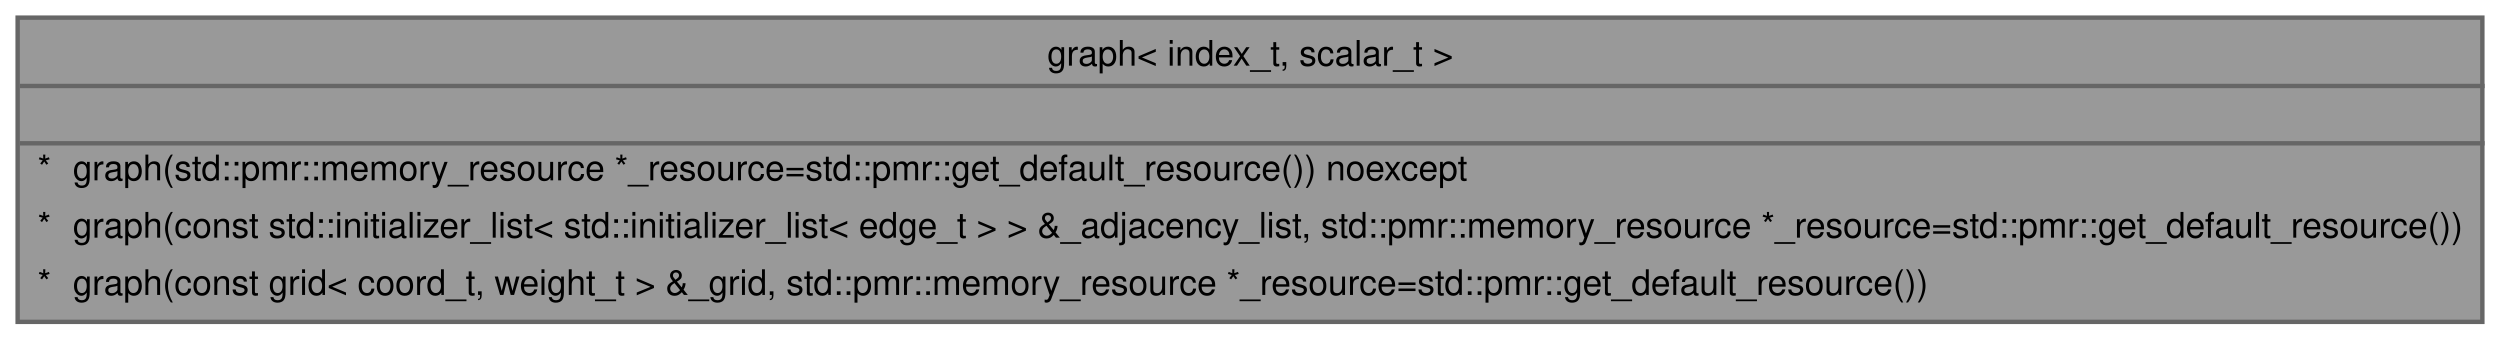
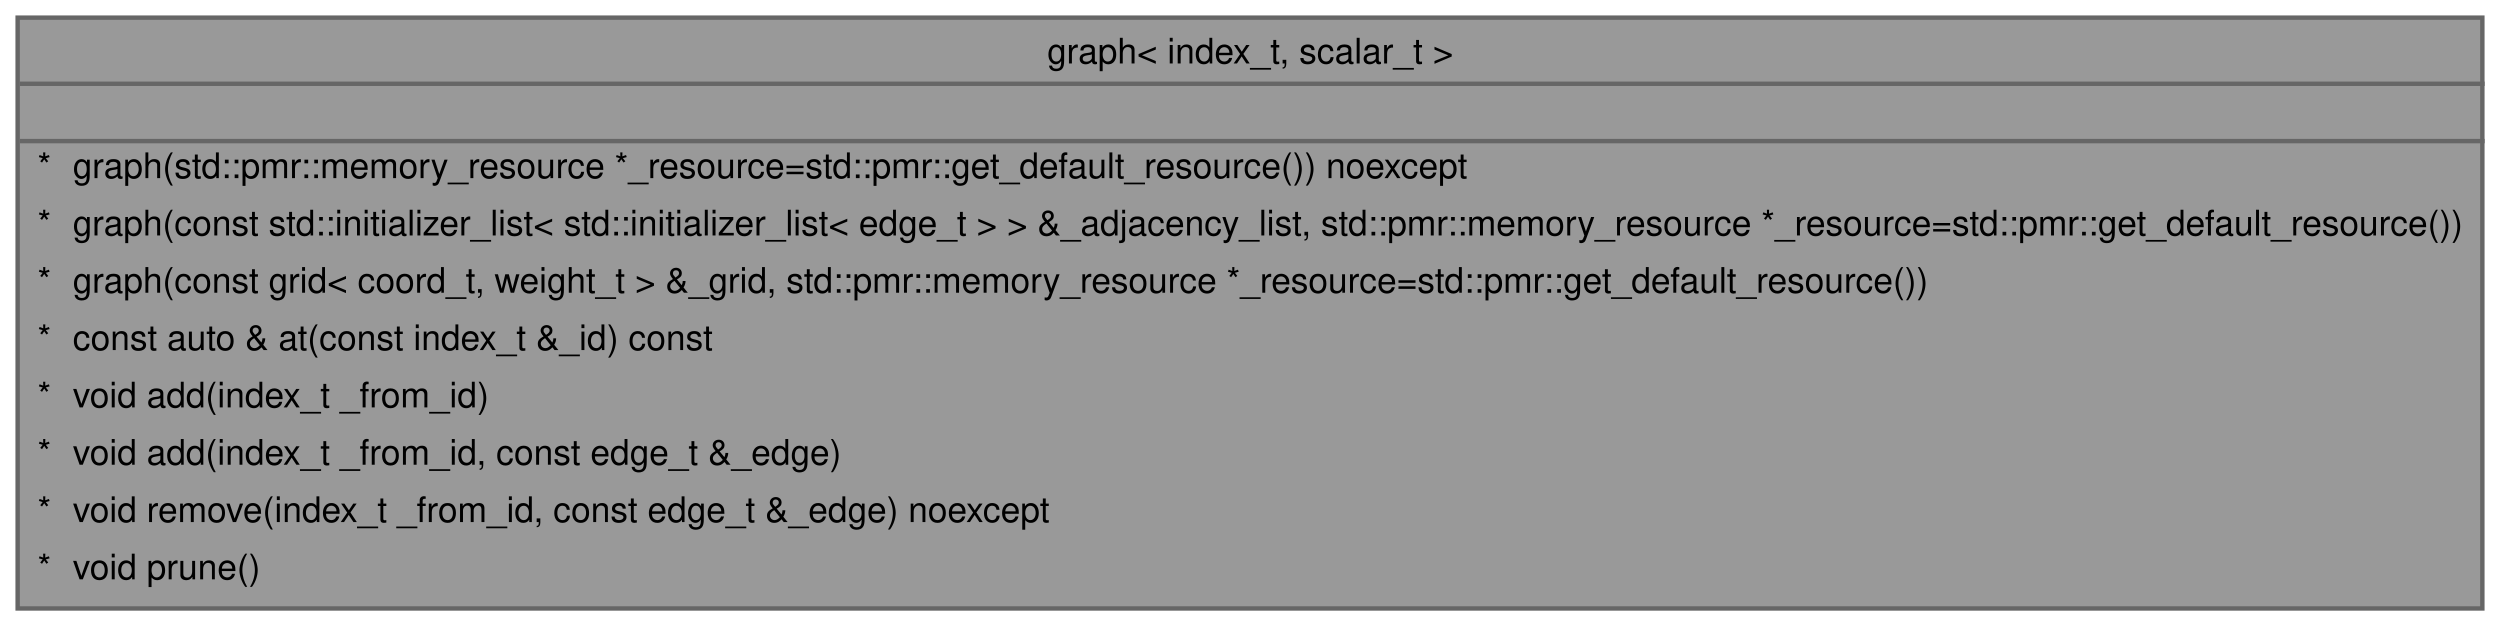
- <svg xmlns="http://www.w3.org/2000/svg" xmlns:xlink="http://www.w3.org/1999/xlink" width="567pt" height="77pt" viewBox="0.00 0.00 567.00 77.00">
-   <g id="graph0" class="graph" transform="scale(1 1) rotate(0) translate(4 73)">
+ <svg xmlns="http://www.w3.org/2000/svg" xmlns:xlink="http://www.w3.org/1999/xlink" width="567pt" height="142pt" viewBox="0.00 0.00 567.00 142.00">
+   <g id="graph0" class="graph" transform="scale(1 1) rotate(0) translate(4 138)">
    <g id="Node000001" class="node">
      <g id="a_Node000001">
        <a xlink:title="Graph structure for use in maze-solving algorithms.">
-           <polygon fill="#999999" stroke="transparent" points="559,-69 0,-69 0,0 559,0 559,-69" />
-           <text text-anchor="start" x="233.5" y="-58.1" font-family="Helvetica,sans-Serif" font-size="8.00">graph&lt; index_t, scalar_t &gt;</text>
-           <text text-anchor="start" x="278.5" y="-45.1" font-family="Helvetica,sans-Serif" font-size="8.00"> </text>
-           <text text-anchor="start" x="4.5" y="-32.1" font-family="Helvetica,sans-Serif" font-size="8.00">*</text>
-           <text text-anchor="start" x="12.5" y="-32.1" font-family="Helvetica,sans-Serif" font-size="8.00">graph(std::pmr::memory_resource *_resource=std::pmr::get_default_resource()) noexcept</text>
-           <text text-anchor="start" x="4.5" y="-19.1" font-family="Helvetica,sans-Serif" font-size="8.00">*</text>
-           <text text-anchor="start" x="12.5" y="-19.1" font-family="Helvetica,sans-Serif" font-size="8.00">graph(const std::initializer_list&lt; std::initializer_list&lt; edge_t &gt; &gt; &amp;_adjacency_list, std::pmr::memory_resource *_resource=std::pmr::get_default_resource())</text>
-           <text text-anchor="start" x="4.5" y="-6.1" font-family="Helvetica,sans-Serif" font-size="8.00">*</text>
-           <text text-anchor="start" x="12.5" y="-6.1" font-family="Helvetica,sans-Serif" font-size="8.00">graph(const grid&lt; coord_t, weight_t &gt; &amp;_grid, std::pmr::memory_resource *_resource=std::pmr::get_default_resource())</text>
-           <polygon fill="#666666" stroke="#666666" points="0.5,-53.5 0.5,-53.5 559.5,-53.5 559.5,-53.5 0.5,-53.5" />
-           <polygon fill="#666666" stroke="#666666" points="0.5,-40.5 0.5,-40.5 559.5,-40.5 559.5,-40.5 0.5,-40.5" />
-           <polygon fill="none" stroke="#666666" points="0,0 0,-69 559,-69 559,0 0,0" />
+           <polygon fill="#999999" stroke="transparent" points="559,-134 0,-134 0,0 559,0 559,-134" />
+           <text text-anchor="start" x="233.5" y="-123.6" font-family="Helvetica,sans-Serif" font-size="8.00">graph&lt; index_t, scalar_t &gt;</text>
+           <text text-anchor="start" x="278.5" y="-110.6" font-family="Helvetica,sans-Serif" font-size="8.00"> </text>
+           <text text-anchor="start" x="4.5" y="-97.6" font-family="Helvetica,sans-Serif" font-size="8.00">*</text>
+           <text text-anchor="start" x="12.5" y="-97.6" font-family="Helvetica,sans-Serif" font-size="8.00">graph(std::pmr::memory_resource *_resource=std::pmr::get_default_resource()) noexcept</text>
+           <text text-anchor="start" x="4.5" y="-84.6" font-family="Helvetica,sans-Serif" font-size="8.00">*</text>
+           <text text-anchor="start" x="12.5" y="-84.6" font-family="Helvetica,sans-Serif" font-size="8.00">graph(const std::initializer_list&lt; std::initializer_list&lt; edge_t &gt; &gt; &amp;_adjacency_list, std::pmr::memory_resource *_resource=std::pmr::get_default_resource())</text>
+           <text text-anchor="start" x="4.5" y="-71.6" font-family="Helvetica,sans-Serif" font-size="8.00">*</text>
+           <text text-anchor="start" x="12.5" y="-71.6" font-family="Helvetica,sans-Serif" font-size="8.00">graph(const grid&lt; coord_t, weight_t &gt; &amp;_grid, std::pmr::memory_resource *_resource=std::pmr::get_default_resource())</text>
+           <text text-anchor="start" x="4.5" y="-58.6" font-family="Helvetica,sans-Serif" font-size="8.00">*</text>
+           <text text-anchor="start" x="12.5" y="-58.6" font-family="Helvetica,sans-Serif" font-size="8.00">const auto &amp; at(const index_t &amp;_id) const</text>
+           <text text-anchor="start" x="4.5" y="-45.6" font-family="Helvetica,sans-Serif" font-size="8.00">*</text>
+           <text text-anchor="start" x="12.5" y="-45.6" font-family="Helvetica,sans-Serif" font-size="8.00">void add(index_t _from_id)</text>
+           <text text-anchor="start" x="4.5" y="-32.6" font-family="Helvetica,sans-Serif" font-size="8.00">*</text>
+           <text text-anchor="start" x="12.5" y="-32.6" font-family="Helvetica,sans-Serif" font-size="8.00">void add(index_t _from_id, const edge_t &amp;_edge)</text>
+           <text text-anchor="start" x="4.5" y="-19.6" font-family="Helvetica,sans-Serif" font-size="8.00">*</text>
+           <text text-anchor="start" x="12.5" y="-19.6" font-family="Helvetica,sans-Serif" font-size="8.00">void remove(index_t _from_id, const edge_t &amp;_edge) noexcept</text>
+           <text text-anchor="start" x="4.5" y="-6.6" font-family="Helvetica,sans-Serif" font-size="8.00">*</text>
+           <text text-anchor="start" x="12.5" y="-6.6" font-family="Helvetica,sans-Serif" font-size="8.00">void prune()</text>
+           <polygon fill="#666666" stroke="#666666" points="0.5,-119 0.5,-119 559.5,-119 559.5,-119 0.5,-119" />
+           <polygon fill="#666666" stroke="#666666" points="0.5,-106 0.5,-106 559.5,-106 559.5,-106 0.5,-106" />
+           <polygon fill="none" stroke="#666666" points="0,0 0,-134 559,-134 559,0 0,0" />
        </a>
      </g>
    </g>
  </g>
</svg>
